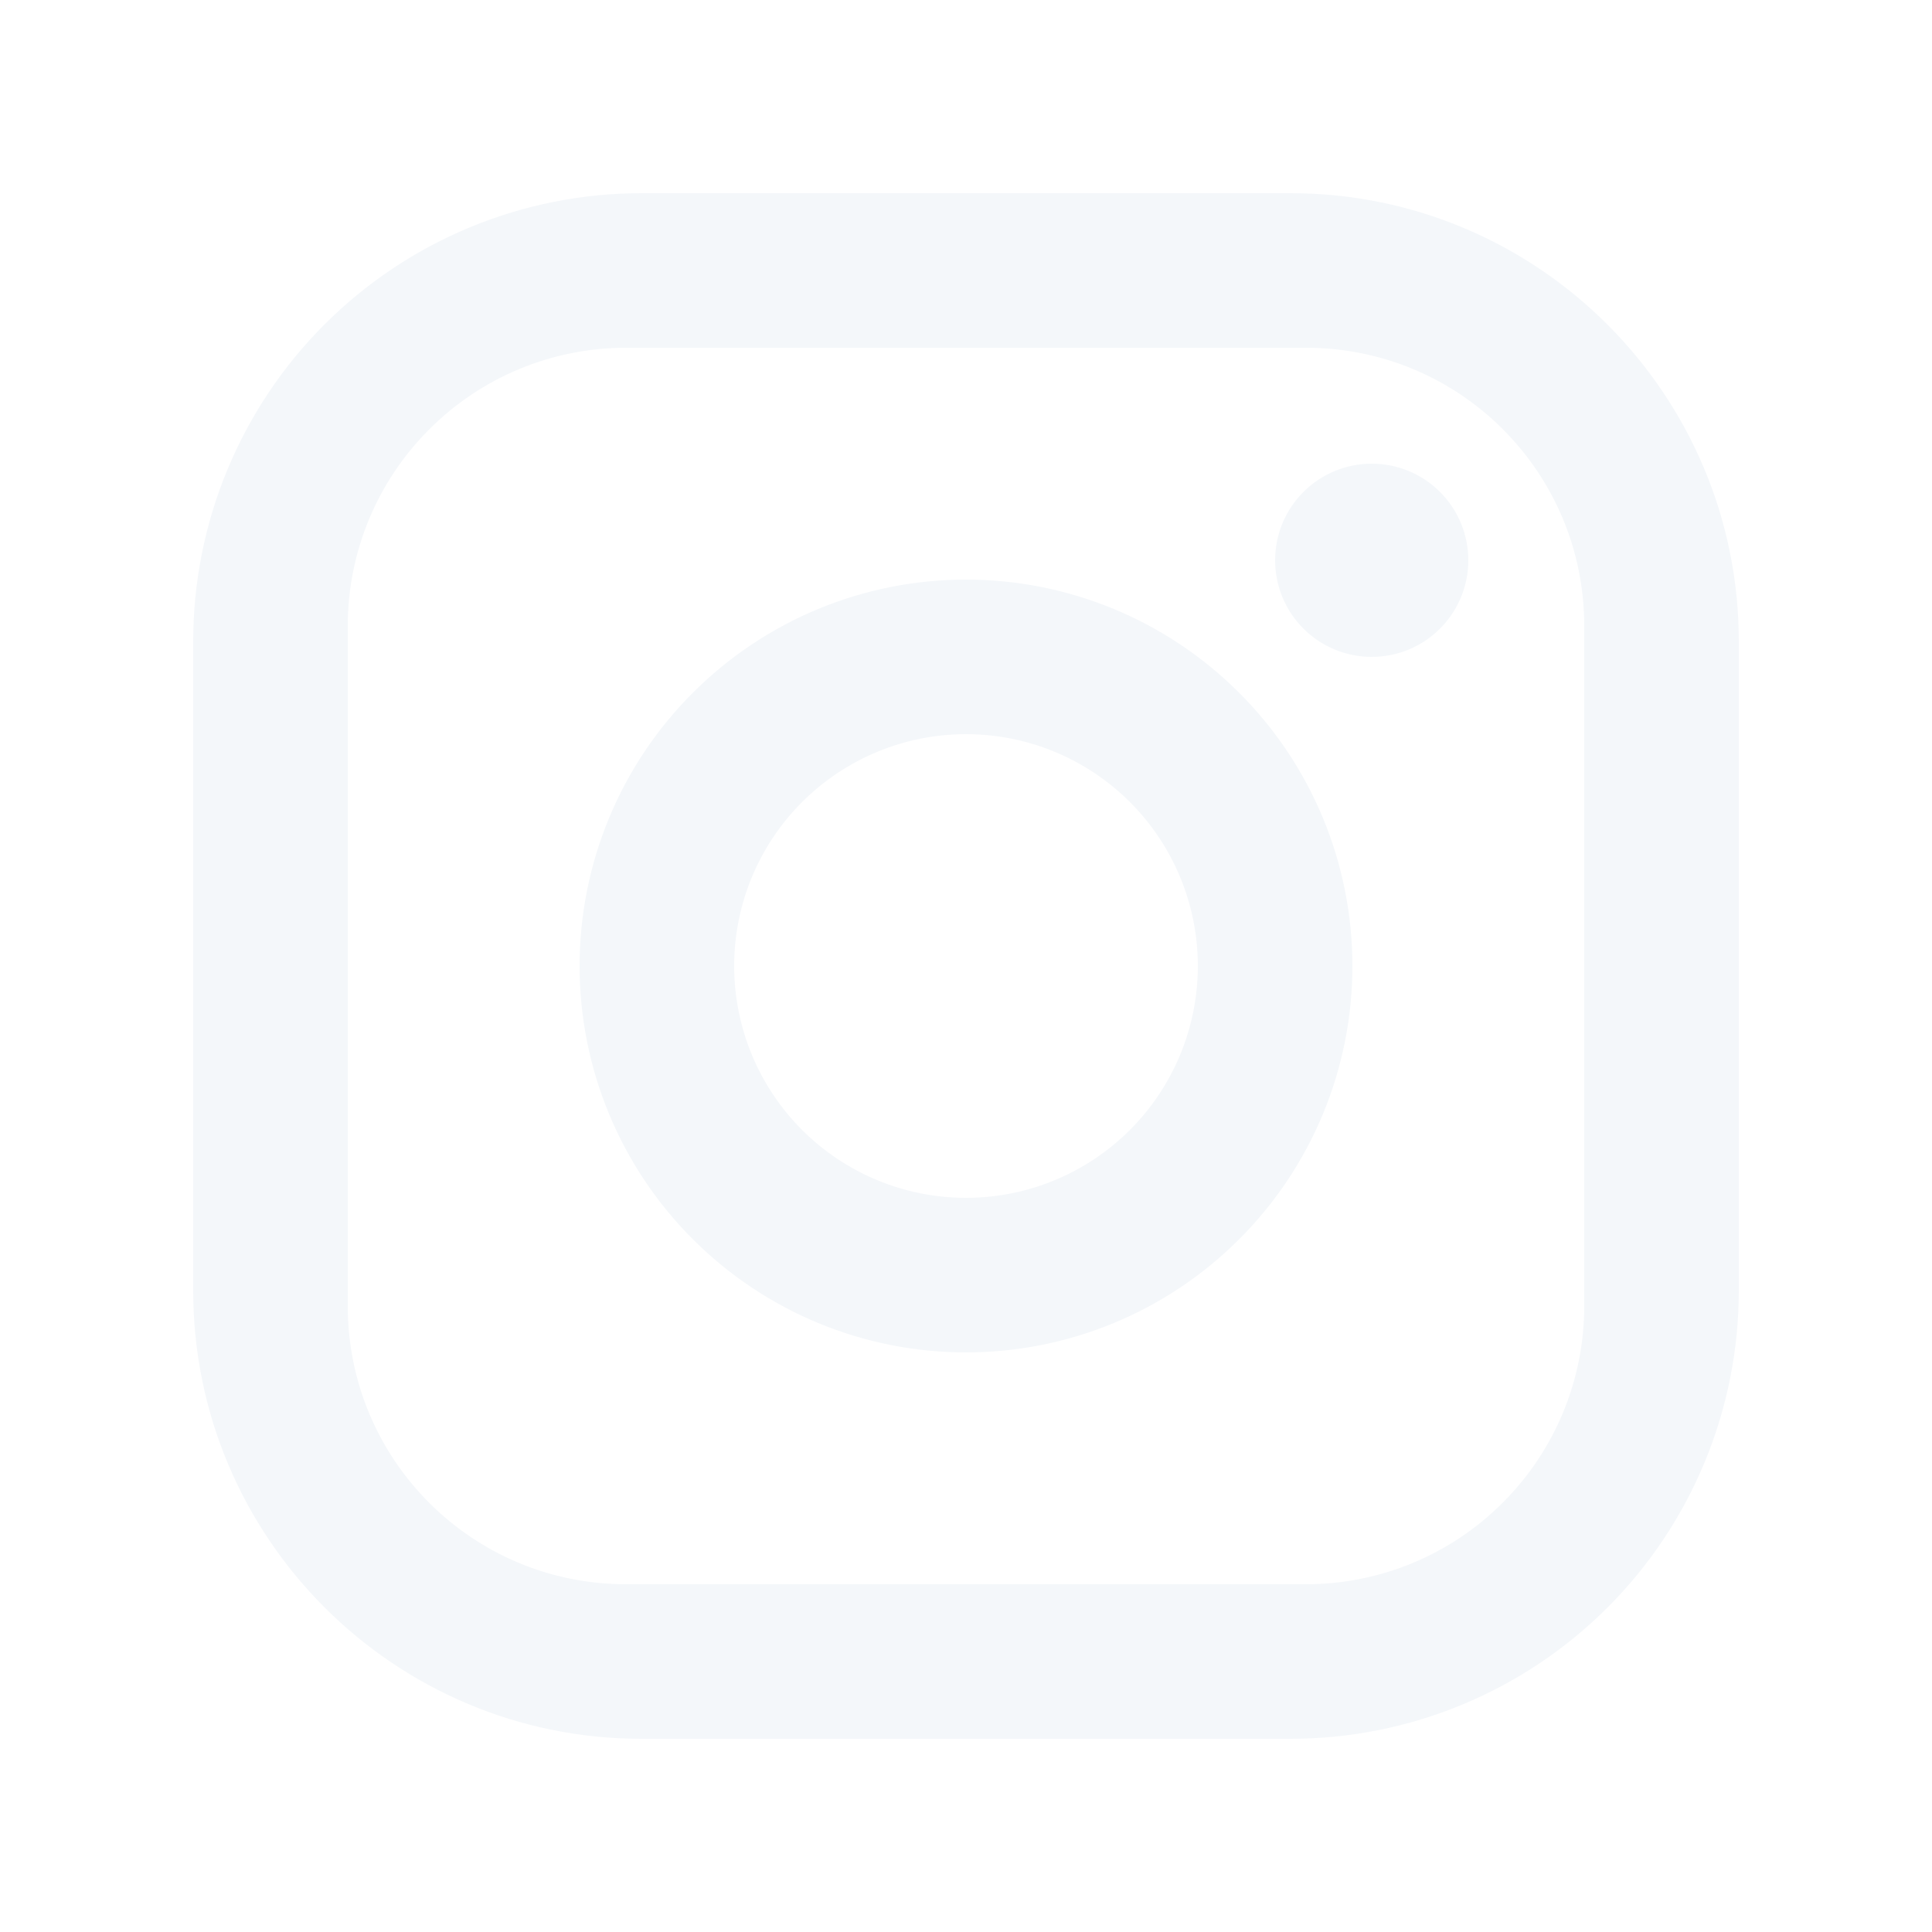
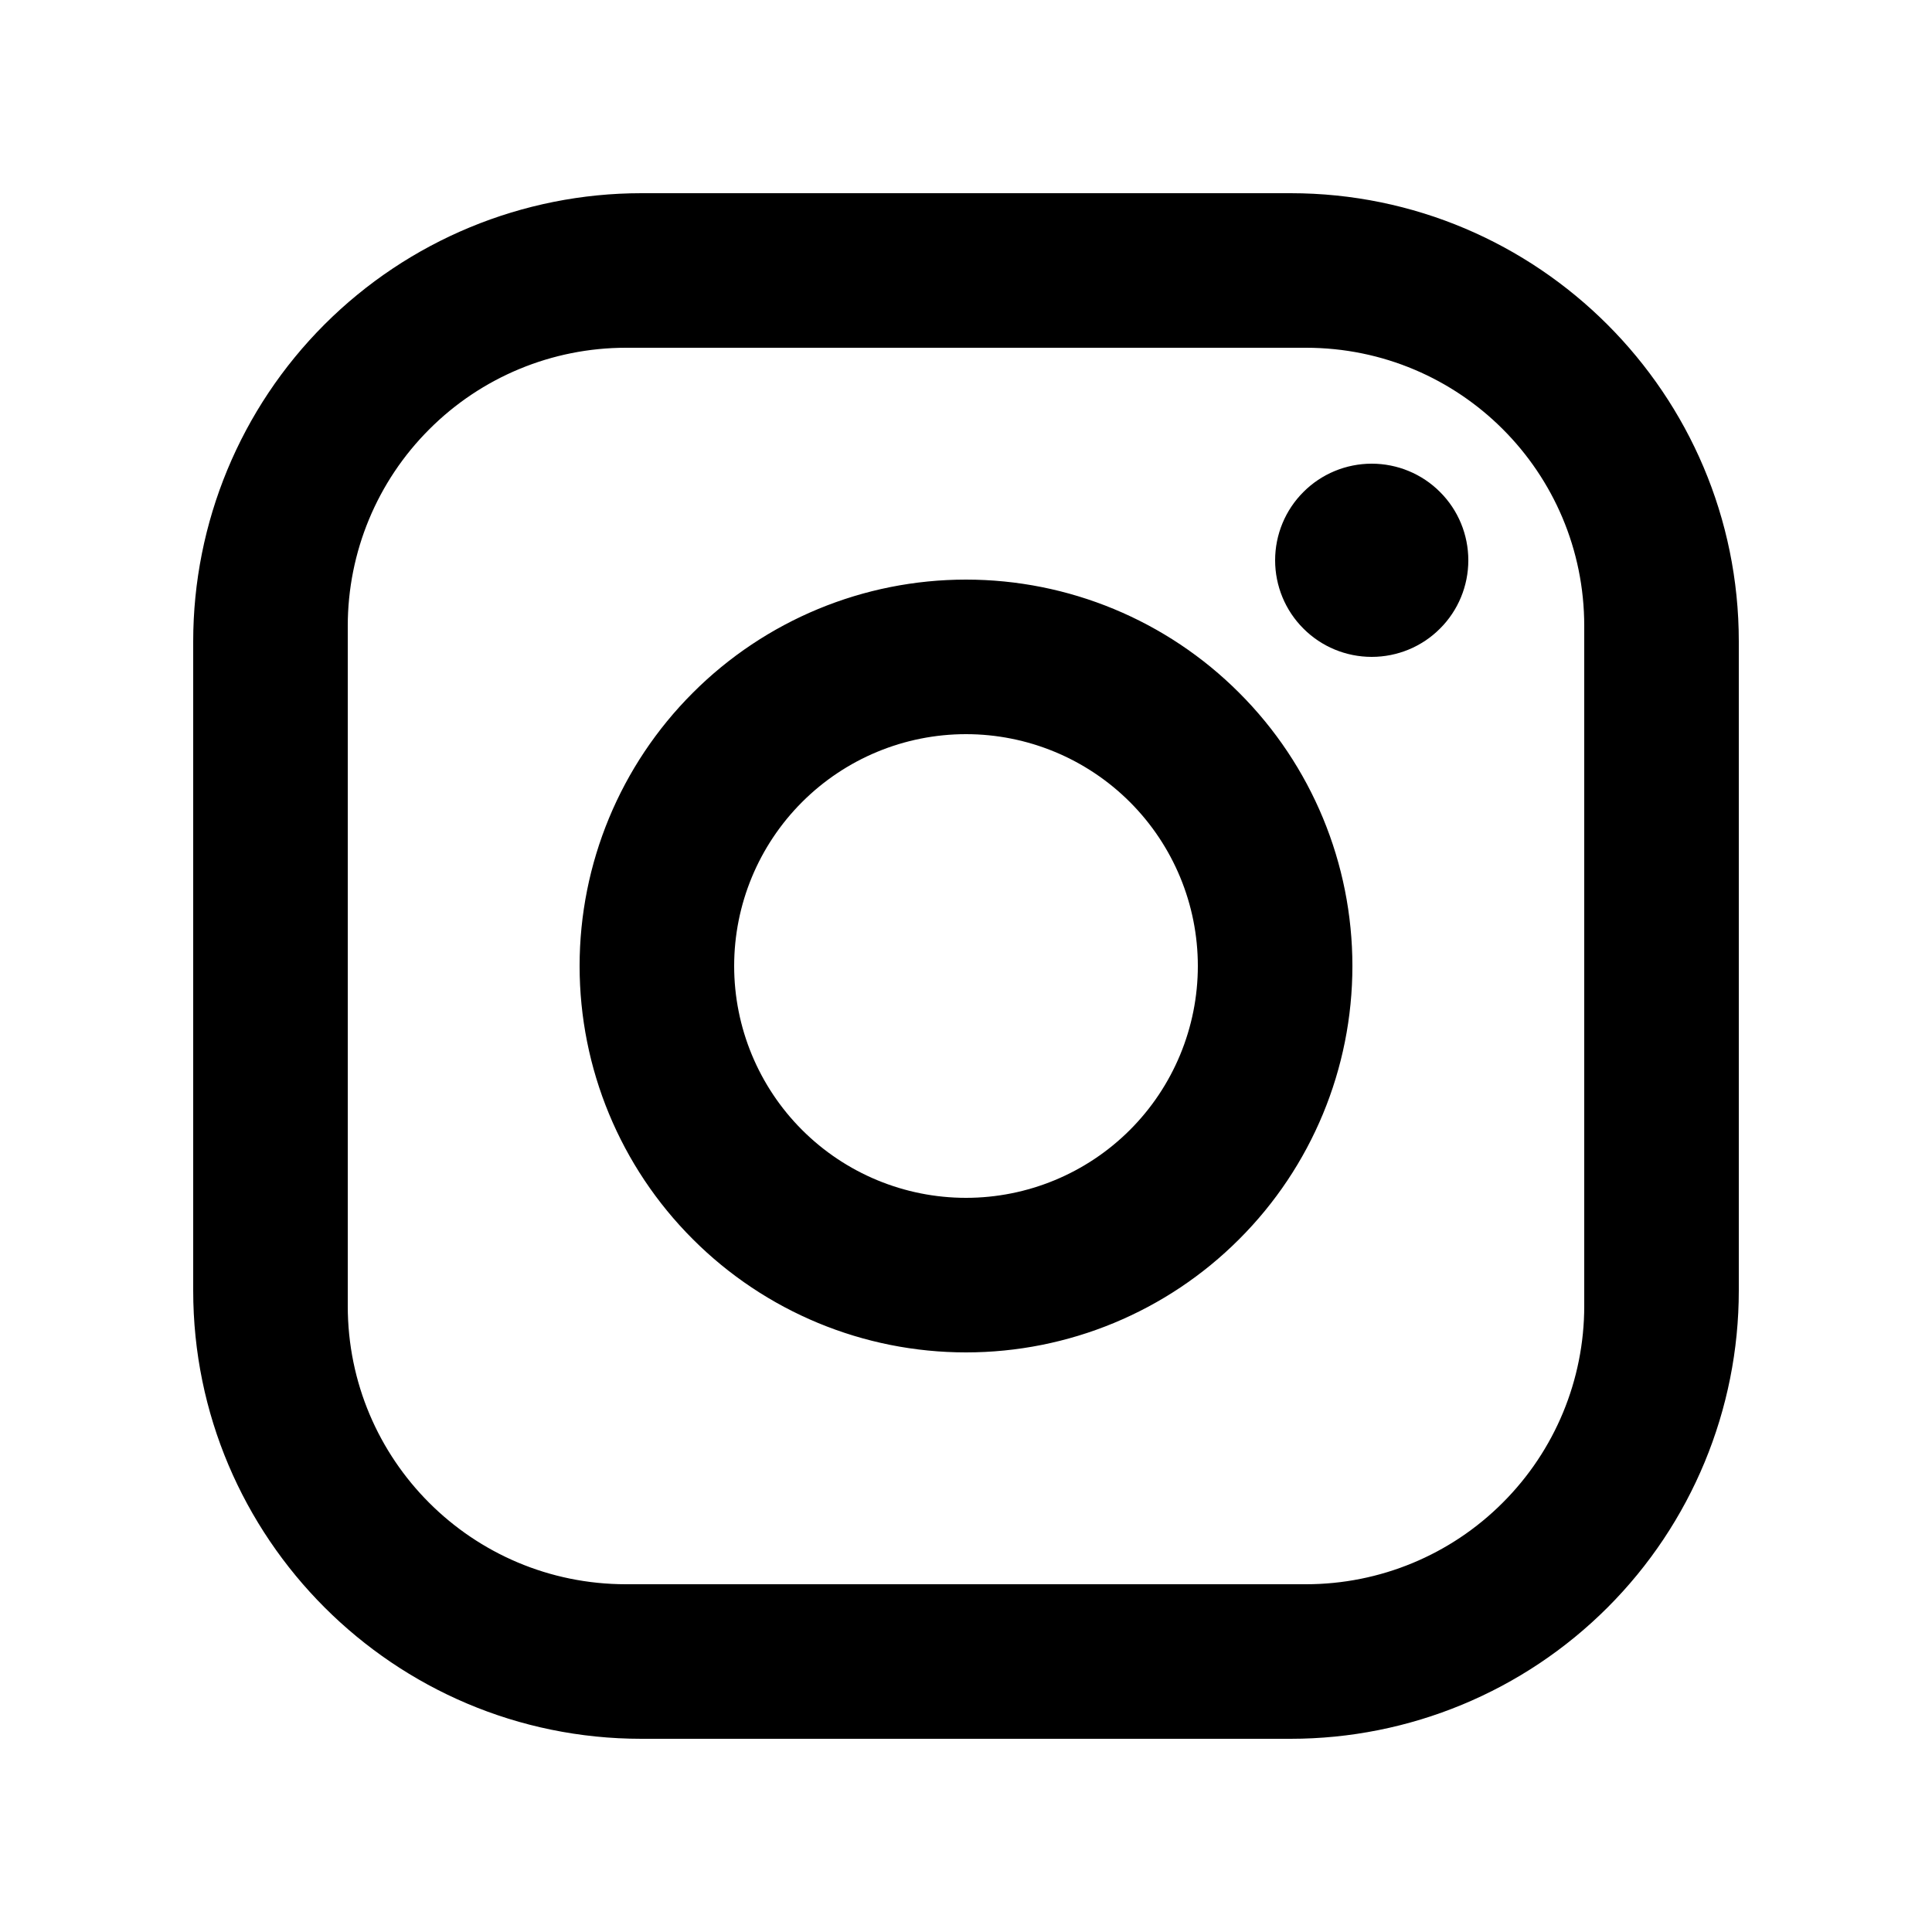
<svg xmlns="http://www.w3.org/2000/svg" width="20" height="20" viewBox="0 0 20 20" fill="none">
-   <path d="M6.64 2H13.36C15.92 2 18 4.08 18 6.64V13.36C18 14.591 17.511 15.771 16.641 16.641C15.771 17.511 14.591 18 13.36 18H6.64C4.08 18 2 15.92 2 13.36V6.64C2 5.409 2.489 4.229 3.359 3.359C4.229 2.489 5.409 2 6.64 2ZM6.48 3.6C5.716 3.6 4.984 3.903 4.444 4.444C3.903 4.984 3.6 5.716 3.6 6.48V13.52C3.6 15.112 4.888 16.4 6.48 16.4H13.52C14.284 16.4 15.016 16.097 15.556 15.556C16.097 15.016 16.4 14.284 16.4 13.52V6.48C16.4 4.888 15.112 3.6 13.52 3.6H6.48ZM14.2 4.8C14.465 4.8 14.72 4.905 14.907 5.093C15.095 5.28 15.2 5.535 15.2 5.8C15.2 6.065 15.095 6.32 14.907 6.507C14.72 6.695 14.465 6.8 14.2 6.8C13.935 6.8 13.68 6.695 13.493 6.507C13.305 6.32 13.2 6.065 13.2 5.8C13.2 5.535 13.305 5.28 13.493 5.093C13.68 4.905 13.935 4.8 14.2 4.8ZM10 6C11.061 6 12.078 6.421 12.828 7.172C13.579 7.922 14 8.939 14 10C14 11.061 13.579 12.078 12.828 12.828C12.078 13.579 11.061 14 10 14C8.939 14 7.922 13.579 7.172 12.828C6.421 12.078 6 11.061 6 10C6 8.939 6.421 7.922 7.172 7.172C7.922 6.421 8.939 6 10 6ZM10 7.6C9.363 7.6 8.753 7.853 8.303 8.303C7.853 8.753 7.6 9.363 7.6 10C7.6 10.636 7.853 11.247 8.303 11.697C8.753 12.147 9.363 12.4 10 12.4C10.636 12.4 11.247 12.147 11.697 11.697C12.147 11.247 12.4 10.636 12.4 10C12.4 9.363 12.147 8.753 11.697 8.303C11.247 7.853 10.636 7.6 10 7.6Z" fill="#F4F7FA" />
+   <path d="M6.64 2H13.36C15.92 2 18 4.08 18 6.64V13.36C18 14.591 17.511 15.771 16.641 16.641C15.771 17.511 14.591 18 13.36 18H6.64C4.08 18 2 15.92 2 13.36V6.64C2 5.409 2.489 4.229 3.359 3.359C4.229 2.489 5.409 2 6.64 2ZM6.48 3.6C5.716 3.6 4.984 3.903 4.444 4.444C3.903 4.984 3.6 5.716 3.6 6.48V13.52C3.6 15.112 4.888 16.4 6.48 16.4H13.52C14.284 16.4 15.016 16.097 15.556 15.556C16.097 15.016 16.4 14.284 16.4 13.52V6.48C16.4 4.888 15.112 3.6 13.52 3.6H6.48ZM14.2 4.8C14.465 4.8 14.72 4.905 14.907 5.093C15.095 5.28 15.2 5.535 15.2 5.8C15.2 6.065 15.095 6.32 14.907 6.507C14.72 6.695 14.465 6.8 14.2 6.8C13.935 6.8 13.68 6.695 13.493 6.507C13.305 6.32 13.2 6.065 13.2 5.8C13.2 5.535 13.305 5.28 13.493 5.093C13.68 4.905 13.935 4.8 14.2 4.8ZM10 6C11.061 6 12.078 6.421 12.828 7.172C13.579 7.922 14 8.939 14 10C14 11.061 13.579 12.078 12.828 12.828C12.078 13.579 11.061 14 10 14C8.939 14 7.922 13.579 7.172 12.828C6.421 12.078 6 11.061 6 10C6 8.939 6.421 7.922 7.172 7.172C7.922 6.421 8.939 6 10 6ZM10 7.6C9.363 7.6 8.753 7.853 8.303 8.303C7.853 8.753 7.6 9.363 7.6 10C7.6 10.636 7.853 11.247 8.303 11.697C8.753 12.147 9.363 12.4 10 12.4C10.636 12.4 11.247 12.147 11.697 11.697C12.147 11.247 12.4 10.636 12.4 10C12.4 9.363 12.147 8.753 11.697 8.303C11.247 7.853 10.636 7.6 10 7.6Z" fill="currentColor" />
</svg>
